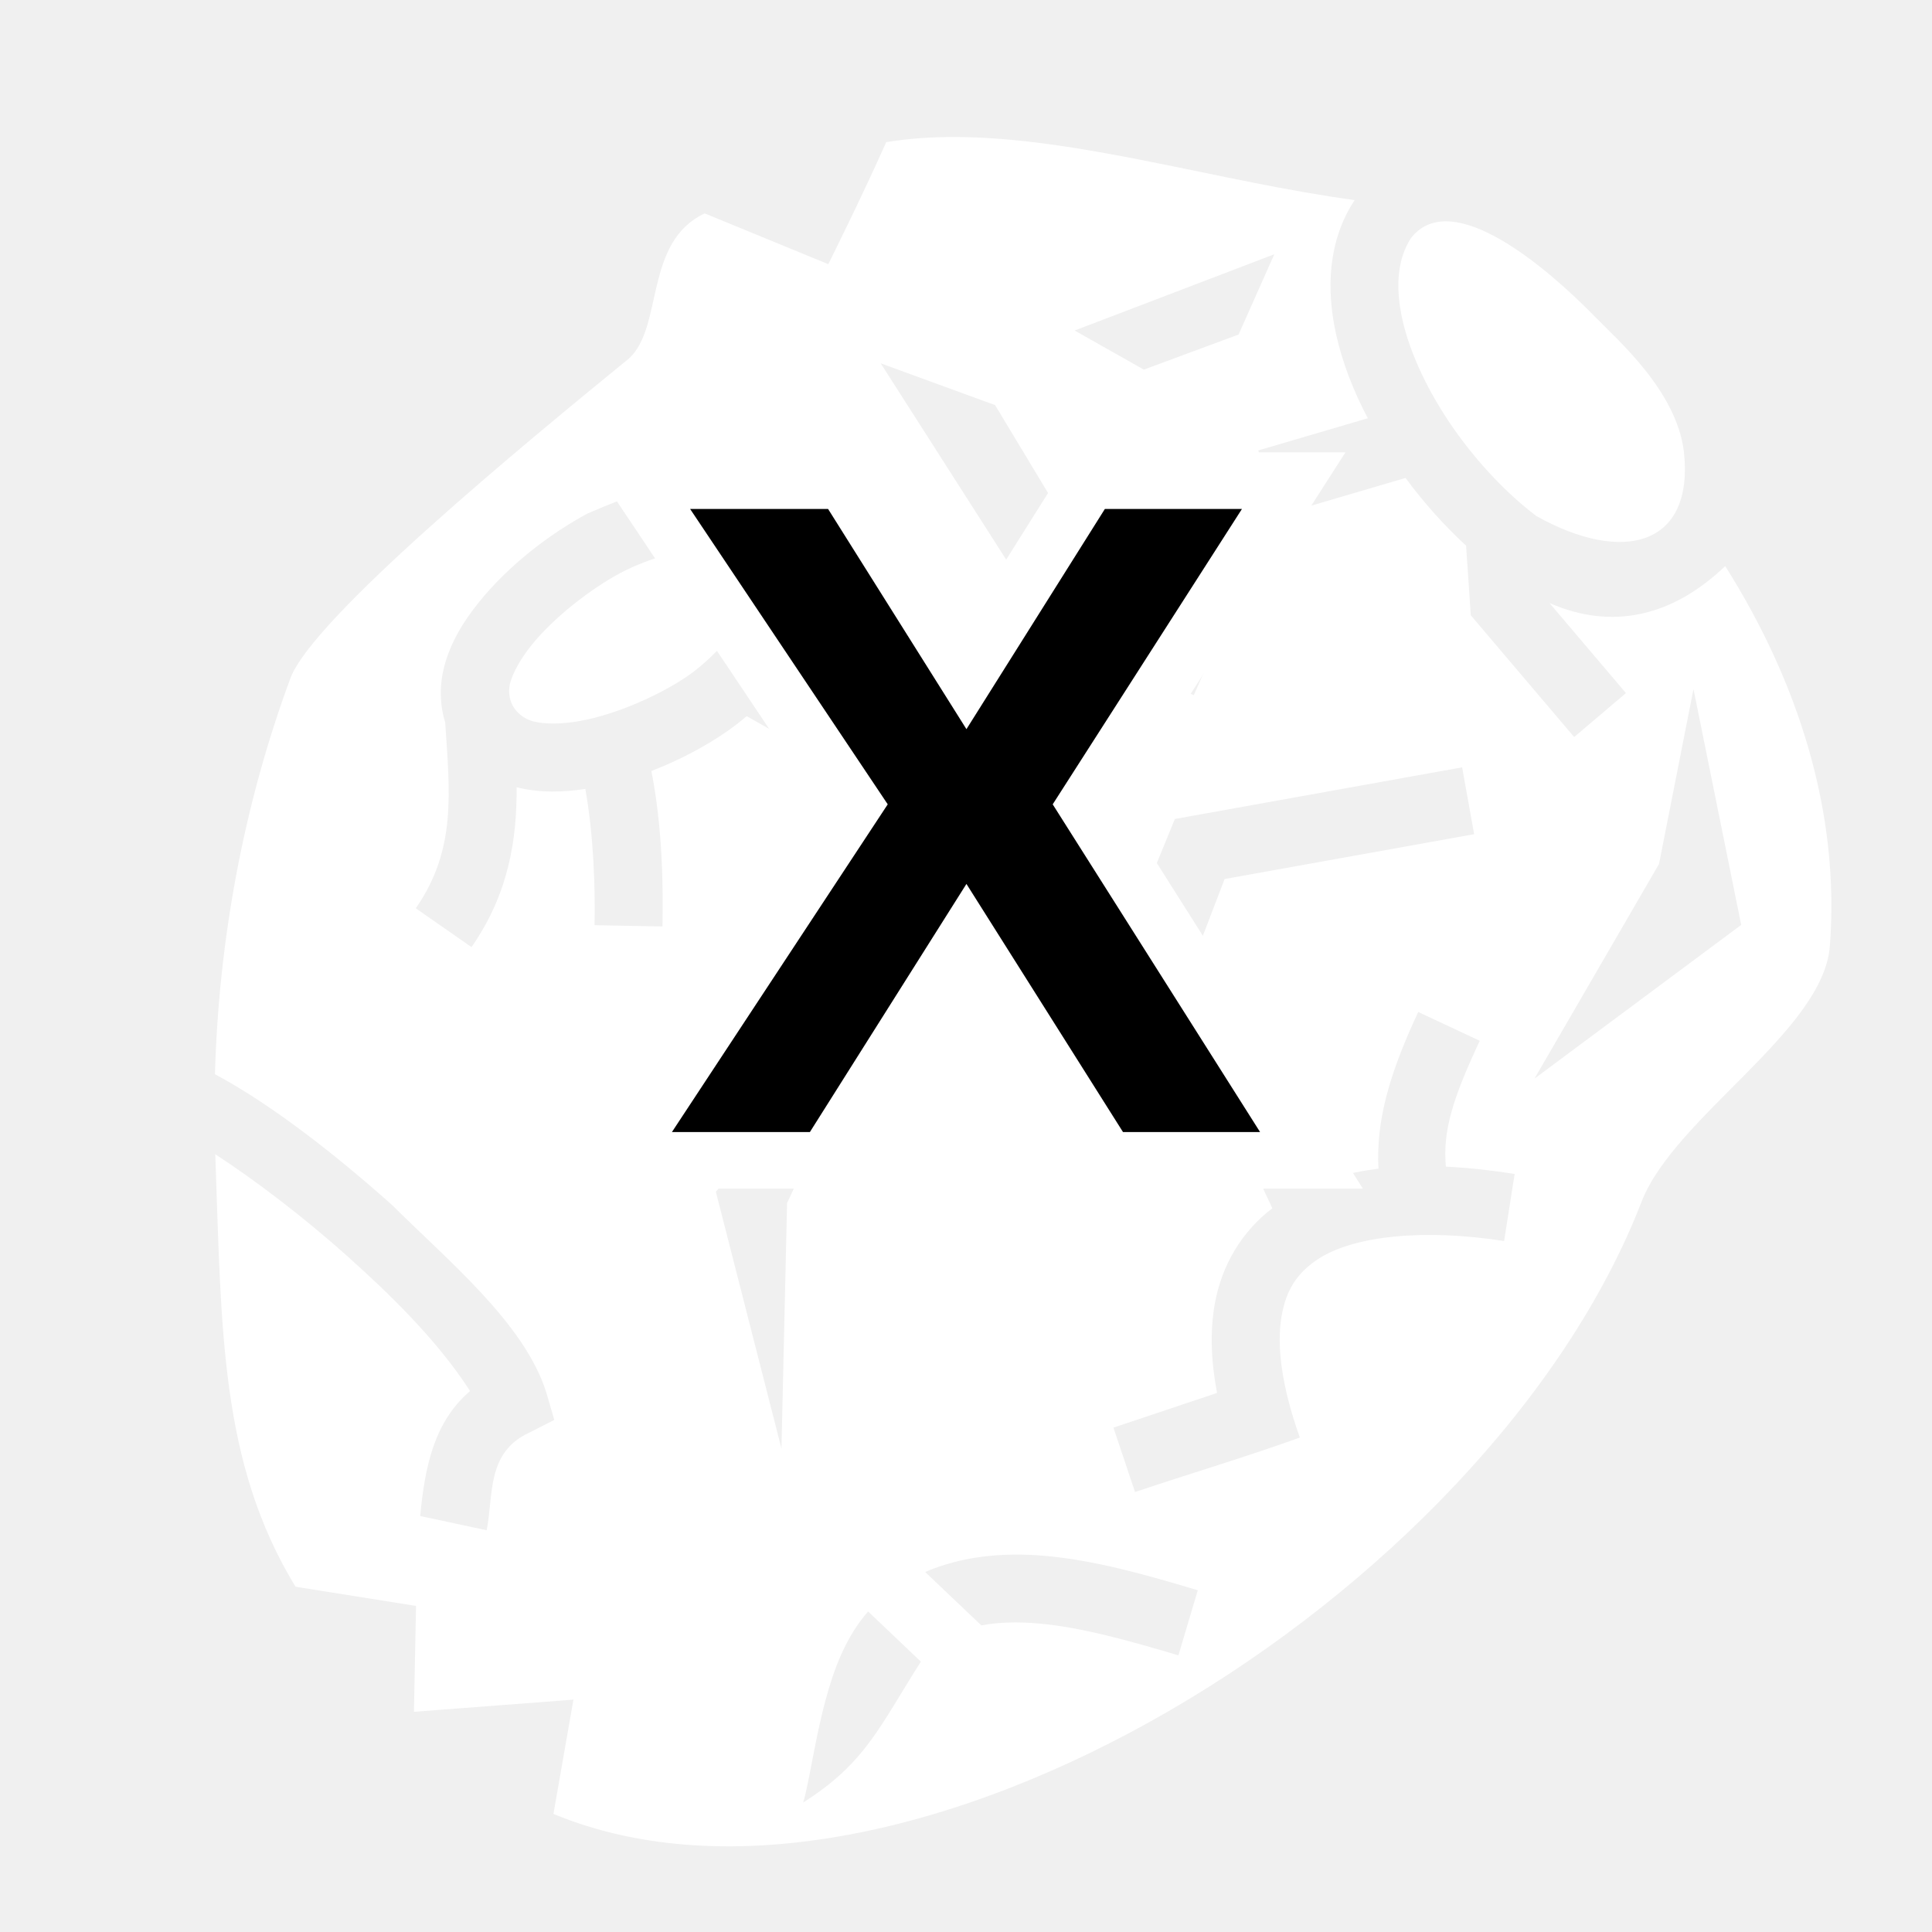
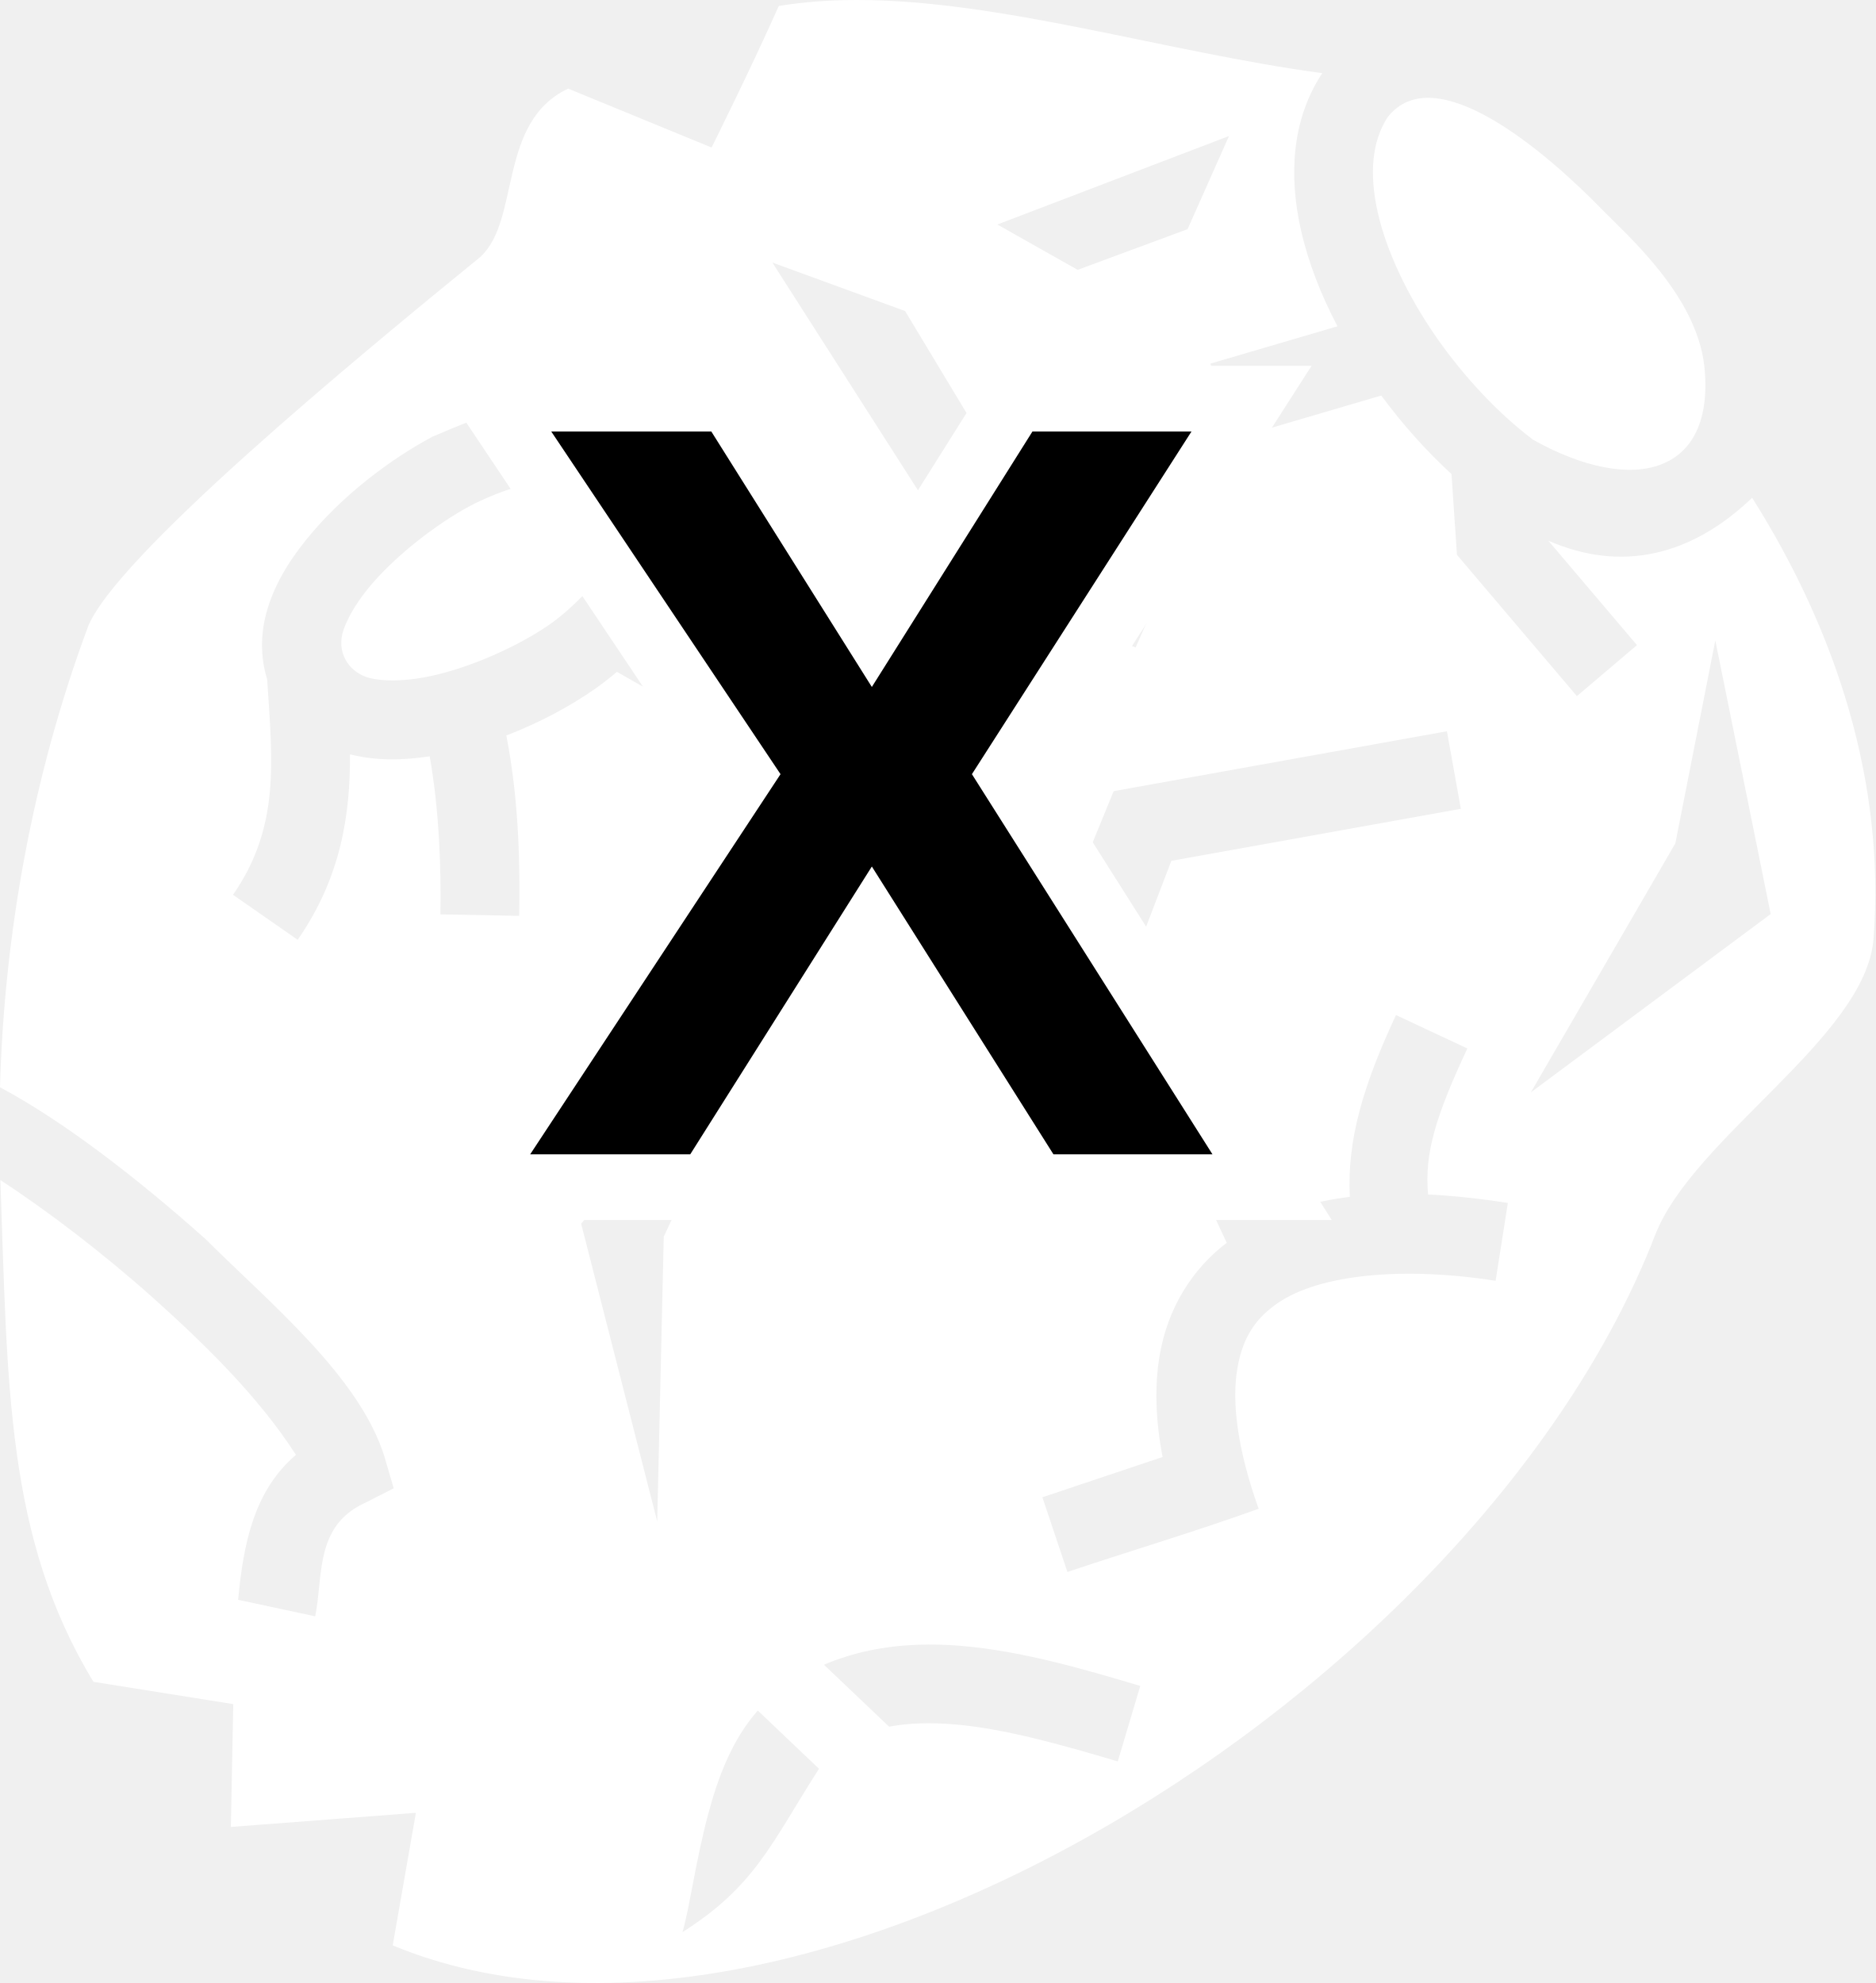
- <svg xmlns="http://www.w3.org/2000/svg" viewBox="0 0 512 512" style="height: 512px; width: 512px;">
-   <g class="" transform="translate(0,0)" style="">
-     <path d="M252.625 36.307c-6.092.006-12.026.422-17.766 1.367-6.74 15.11-15.352 32.332-15.352 32.332l-32.752-13.453c-16.186 7.61-10.852 30.03-20.06 38.44-27.888 22.73-83.84 68.866-89.725 84.734-12.537 33.803-19.03 69.85-20.005 104.95 14.493 7.74 31.347 20.743 47.008 34.73 14.336 14.328 35.16 31.31 40.828 49.716l2.096 7.168-6.658 3.384c-11.466 5.26-9.42 16.91-11.275 25.86l-17.602-3.77c1.218-13.002 3.663-24.96 13.206-33.12-8.763-13.648-21.562-25.924-32.584-35.81-11.454-10.23-24.25-20.012-34.933-26.947 1.674 46.477 1.207 81.64 21.255 114.607l31.945 5.094-.553 28.053 42.27-3.222-5.3 30.28c92.217 38.28 247.83-57.624 288.362-162.223 8.685-22.415 48.163-45.242 49.896-67.717 2.734-35.472-8.37-70.06-27.727-100.74-13.795 13.218-29.79 17.135-46.56 9.796l20.255 23.86-13.723 11.648-27.4-32.273-1.24-18.446c-5.757-5.283-11.19-11.362-16.046-17.94l-33.95 9.97-5.073-17.27 29.023-8.522c-3.782-7.177-6.71-14.646-8.39-22.174-2.694-12.064-2.116-24.784 4.7-35.326.07-.108.145-.21.216-.317-36.018-4.868-73.49-16.754-106.387-16.718zm121.287 26.806c-3.475 5.376-4.253 12.655-2.248 21.633s6.862 19.155 13.3 28.45c6.44 9.293 14.446 17.73 22.216 23.577 23.14 12.916 41.762 7.763 39.084-16.968-1.89-16.137-17.54-29.672-23.46-35.753-12.655-12.994-38.097-34.83-48.892-20.94zm-36.207 4.266l-9.47 21.282-25.104 9.29-18.34-10.36zM233.393 96.282l30.316 11.072 27.874 46.264 32.05 14.146-7.27 16.468-37.26-16.45zm-43.89 30.66c9.625-.01 19.89 2.822 25.817 11.815 6.116 5.094 16.364 8.502 27.846 12.816l-6.332 16.852c-5.8-2.18-12.472-4.145-18.963-6.996-1.048 3.52-2.588 6.89-4.358 9.935a64.73 64.73 0 0 1-2.97 4.625c12.61 6.737 24.022 11.983 30.12 12.506l-1.54 17.934c-13.374-1.148-27.19-8.556-41.235-16.645a69.874 69.874 0 0 1-5.22 4.035c-5.618 3.903-12.543 7.623-20.044 10.5 2.925 14.92 3.148 30.108 2.94 41.203l-17.997-.337c.19-10.045-.234-23.675-2.45-36.112-5.99.925-12.046 1.06-17.944-.383-.09-.02-.177-.046-.266-.07.083 13.554-1.982 28.058-11.95 42.374l-14.77-10.285c10.87-15.612 8.98-30.818 7.804-49.224-1.566-5.005-1.475-10.304-.23-14.988 1.682-6.33 5.1-11.886 9.187-16.945 8.176-10.118 19.228-18.362 28.807-23.49 11.795-5.06 22.388-9.09 33.75-9.12zm-.665 18.012c-.64.012-1.308.047-2.004.102-7.502.613-16.64 3.695-22.588 6.88-7.375 3.946-17.25 11.444-23.3 18.93-3.023 3.743-5.045 7.453-5.79 10.254-1.15 5.08 2.084 9.024 6.29 10.087 3.02.738 7.46.737 12.396-.164 9.87-1.802 21.545-7.135 28.553-12.004 5.274-3.666 11.863-10.37 15.556-16.722 3.85-12.748.492-17.54-9.112-17.363zm259.953 37.65l12.642 62.508-54.782 40.737 33.01-56.89zm-61.31 20.75l3.182 17.717-66.13 11.883-9.65 25.186-25.25 11.934 21.725-53.04zm-11.63 64.83l16.3 7.63c-7.236 15.46-9.834 23.982-8.974 33.36 6.018.288 12.134.976 18.222 1.934l-2.796 17.78c-20.668-3.25-40.167-1.63-49.913 5.192-4.873 3.41-7.866 7.633-9.088 14.89-1.223 7.254-.21 17.796 4.873 31.997-14.763 5.31-28.485 9.344-43.684 14.436l-5.716-17.068 27.455-9.197c-1.625-8.534-1.85-16.21-.678-23.16 1.844-10.947 7.55-19.874 15.334-25.773-2.568-5.383-5.2-11.09-7.092-17.383-2.792-9.287-.37-27.64-.56-27.658 0 0 15.726 15.586 17.798 22.477 1.373 4.567 3.592 9.417 6.01 14.548 3.83-1.158 7.836-1.963 11.965-2.47-.69-12.83 3.032-25.492 10.543-41.536zm-145.416 3.946l-21.852 46.684-1.49 65.057-17.38-68.036s36.75-43.703 40.722-43.703zm38.574 139.85a84.97 84.97 0 0 1 7.69.32c13.628 1.172 27.29 5.13 40.73 9.132l-5.137 17.252c-13.297-3.96-26.01-7.494-37.134-8.45-5.48-.47-10.477-.36-15.1.508l-14.878-14.148c6.827-2.917 14.02-4.278 21.263-4.56a75.72 75.72 0 0 1 2.568-.054zm-38.95 15.075l13.983 13.3c-10.892 17.037-14.518 26.755-31.18 37.32 1.64-5.576 3.002-16.252 5.88-26.984 2.176-8.11 5.298-16.793 11.32-23.635z" fill="#fff" fill-opacity="1" />
+ <svg xmlns="http://www.w3.org/2000/svg" viewBox="0 0 428.372 452.99" version="1.1" id="svg1133" width="428.372" height="452.99">
+   <defs id="defs1137" />
+   <g class="" id="g1119" transform="translate(-56.965,-36.307)">
+     <path d="m 252.625,36.307 c -6.092,0.006 -12.026,0.422 -17.766,1.367 -6.74,15.11 -15.352,32.332 -15.352,32.332 L 186.755,56.553 c -16.186,7.61 -10.852,30.03 -20.06,38.44 -27.888,22.73 -83.84,68.866 -89.725,84.734 -12.537,33.803 -19.03,69.85 -20.005,104.95 14.493,7.74 31.347,20.743 47.008,34.73 14.336,14.328 35.16,31.31 40.828,49.716 l 2.096,7.168 -6.658,3.384 c -11.466,5.26 -9.42,16.91 -11.275,25.86 l -17.602,-3.77 c 1.218,-13.002 3.663,-24.96 13.206,-33.12 -8.763,-13.648 -21.562,-25.924 -32.584,-35.81 -11.454,-10.23 -24.25,-20.012 -34.933,-26.947 1.674,46.477 1.207,81.64 21.255,114.607 l 31.945,5.094 -0.553,28.053 42.27,-3.222 -5.3,30.28 c 92.217,38.28 247.83,-57.624 288.362,-162.223 8.685,-22.415 48.163,-45.242 49.896,-67.717 2.734,-35.472 -8.37,-70.06 -27.727,-100.74 -13.795,13.218 -29.79,17.135 -46.56,9.796 l 20.255,23.86 -13.723,11.648 -27.4,-32.273 -1.24,-18.446 c -5.757,-5.283 -11.19,-11.362 -16.046,-17.94 l -33.95,9.97 -5.073,-17.27 29.023,-8.522 c -3.782,-7.177 -6.71,-14.646 -8.39,-22.174 -2.694,-12.064 -2.116,-24.784 4.7,-35.326 0.07,-0.108 0.145,-0.21 0.216,-0.317 -36.018,-4.868 -73.49,-16.754 -106.387,-16.718 z m 121.287,26.806 c -3.475,5.376 -4.253,12.655 -2.248,21.633 2.005,8.978 6.862,19.155 13.3,28.45 6.44,9.293 14.446,17.73 22.216,23.577 23.14,12.916 41.762,7.763 39.084,-16.968 -1.89,-16.137 -17.54,-29.672 -23.46,-35.753 -12.655,-12.994 -38.097,-34.83 -48.892,-20.94 z m -36.207,4.266 -9.47,21.282 -25.104,9.29 -18.34,-10.36 z m -104.312,28.903 30.316,11.072 27.874,46.264 32.05,14.146 -7.27,16.468 -37.26,-16.45 z m -43.89,30.66 c 9.625,-0.01 19.89,2.822 25.817,11.815 6.116,5.094 16.364,8.502 27.846,12.816 l -6.332,16.852 c -5.8,-2.18 -12.472,-4.145 -18.963,-6.996 -1.048,3.52 -2.588,6.89 -4.358,9.935 a 64.73,64.73 0 0 1 -2.97,4.625 c 12.61,6.737 24.022,11.983 30.12,12.506 l -1.54,17.934 c -13.374,-1.148 -27.19,-8.556 -41.235,-16.645 a 69.874,69.874 0 0 1 -5.22,4.035 c -5.618,3.903 -12.543,7.623 -20.044,10.5 2.925,14.92 3.148,30.108 2.94,41.203 l -17.997,-0.337 c 0.19,-10.045 -0.234,-23.675 -2.45,-36.112 -5.99,0.925 -12.046,1.06 -17.944,-0.383 -0.09,-0.02 -0.177,-0.046 -0.266,-0.07 0.083,13.554 -1.982,28.058 -11.95,42.374 l -14.77,-10.285 c 10.87,-15.612 8.98,-30.818 7.804,-49.224 -1.566,-5.005 -1.475,-10.304 -0.23,-14.988 1.682,-6.33 5.1,-11.886 9.187,-16.945 8.176,-10.118 19.228,-18.362 28.807,-23.49 11.795,-5.06 22.388,-9.09 33.75,-9.12 z m -0.665,18.012 c -0.64,0.012 -1.308,0.047 -2.004,0.102 -7.502,0.613 -16.64,3.695 -22.588,6.88 -7.375,3.946 -17.25,11.444 -23.3,18.93 -3.023,3.743 -5.045,7.453 -5.79,10.254 -1.15,5.08 2.084,9.024 6.29,10.087 3.02,0.738 7.46,0.737 12.396,-0.164 9.87,-1.802 21.545,-7.135 28.553,-12.004 5.274,-3.666 11.863,-10.37 15.556,-16.722 3.85,-12.748 0.492,-17.54 -9.112,-17.363 z m 259.953,37.65 12.642,62.508 -54.782,40.737 33.01,-56.89 z m -61.31,20.75 3.182,17.717 -66.13,11.883 -9.65,25.186 -25.25,11.934 21.725,-53.04 z m -11.63,64.83 16.3,7.63 c -7.236,15.46 -9.834,23.982 -8.974,33.36 6.018,0.288 12.134,0.976 18.222,1.934 l -2.796,17.78 c -20.668,-3.25 -40.167,-1.63 -49.913,5.192 -4.873,3.41 -7.866,7.633 -9.088,14.89 -1.223,7.254 -0.21,17.796 4.873,31.997 -14.763,5.31 -28.485,9.344 -43.684,14.436 l -5.716,-17.068 27.455,-9.197 c -1.625,-8.534 -1.85,-16.21 -0.678,-23.16 1.844,-10.947 7.55,-19.874 15.334,-25.773 -2.568,-5.383 -5.2,-11.09 -7.092,-17.383 -2.792,-9.287 -0.37,-27.64 -0.56,-27.658 0,0 15.726,15.586 17.798,22.477 1.373,4.567 3.592,9.417 6.01,14.548 3.83,-1.158 7.836,-1.963 11.965,-2.47 -0.69,-12.83 3.032,-25.492 10.543,-41.536 z m -145.416,3.946 -21.852,46.684 -1.49,65.057 -17.38,-68.036 c 0,0 36.75,-43.703 40.722,-43.703 z m 38.574,139.85 a 84.97,84.97 0 0 1 7.69,0.32 c 13.628,1.172 27.29,5.13 40.73,9.132 l -5.137,17.252 c -13.297,-3.96 -26.01,-7.494 -37.134,-8.45 -5.48,-0.47 -10.477,-0.36 -15.1,0.508 L 245.18,416.594 c 6.827,-2.917 14.02,-4.278 21.263,-4.56 a 75.72,75.72 0 0 1 2.568,-0.054 z m -38.95,15.075 13.983,13.3 c -10.892,17.037 -14.518,26.755 -31.18,37.32 1.64,-5.576 3.002,-16.252 5.88,-26.984 2.176,-8.11 5.298,-16.793 11.32,-23.635 z" fill="#ffffff" fill-opacity="1" id="path1117" />
  </g>
-   <g font-family="Arial, Helvetica, sans-serif" font-size="240" font-style="normal" font-weight="bold" text-anchor="middle" text-decoration=" rgba(0, 0, 0, 1)" class="" transform="translate(256,300)" style="">
-     <g>
-       <text stroke="rgba(255, 255, 255, 1)" stroke-width="30">
-         <tspan x="0" y="0">X</tspan>
+   <g font-family="Arial, Helvetica, sans-serif" font-size="240px" font-style="normal" font-weight="bold" text-anchor="middle" text-decoration=" rgba(0, 0, 0, 1)" class="" transform="translate(199.035,263.693)" id="g1131">
+     <g id="g1129">
+       <text stroke="rgba(255, 255, 255, 1)" stroke-width="30" id="text1123">
+         <tspan x="0" y="0" id="tspan1121">X</tspan>
      </text>
-       <text fill="rgba(0, 0, 0, 1)">
-         <tspan x="0" y="0">X</tspan>
+       <text fill="rgba(0, 0, 0, 1)" id="text1127">
+         <tspan x="0" y="0" id="tspan1125">X</tspan>
      </text>
    </g>
  </g>
</svg>
